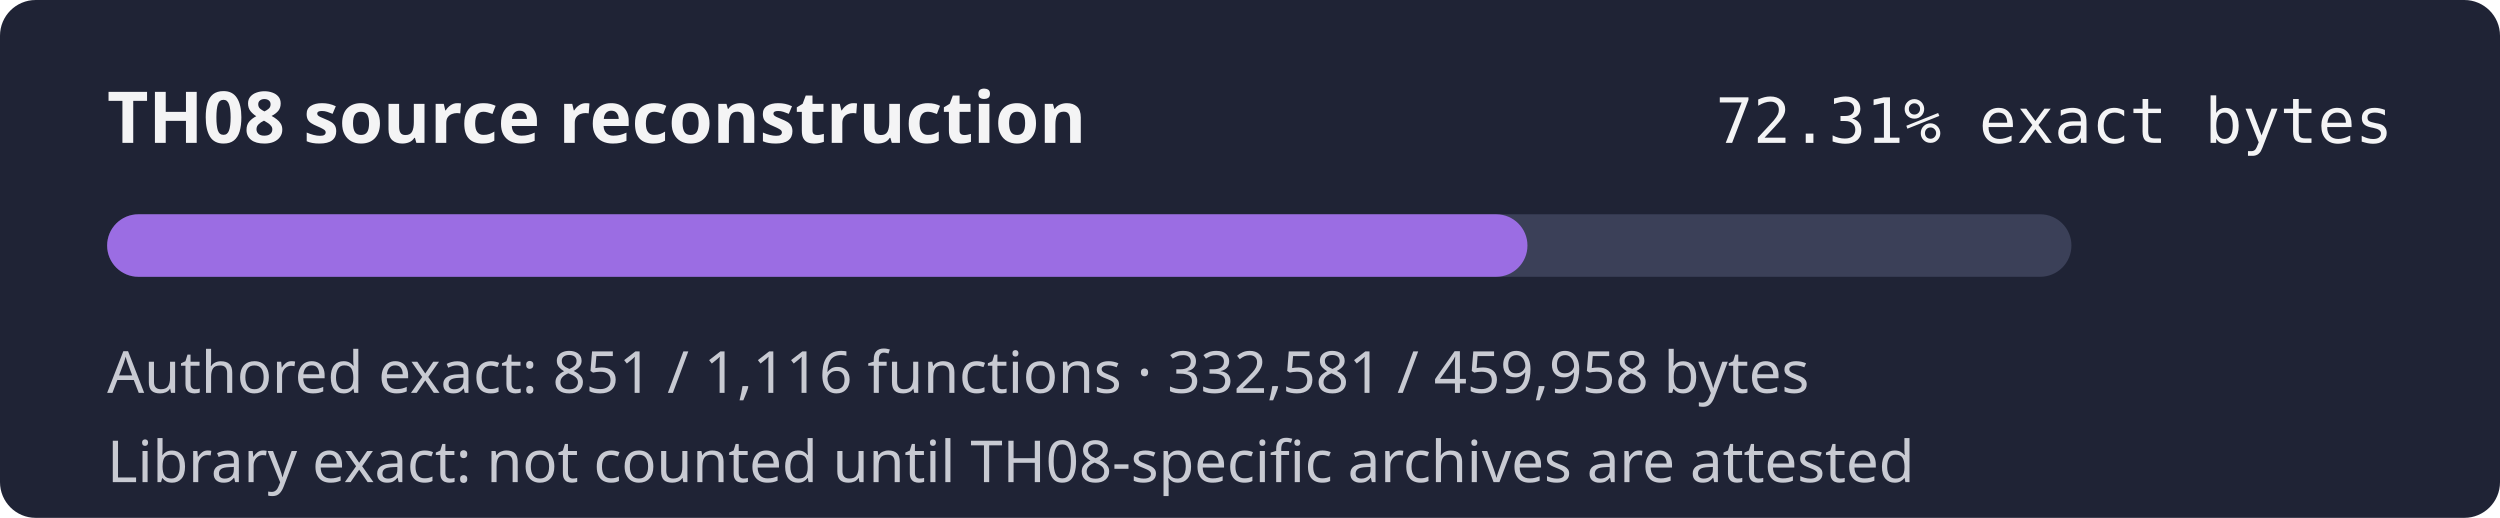
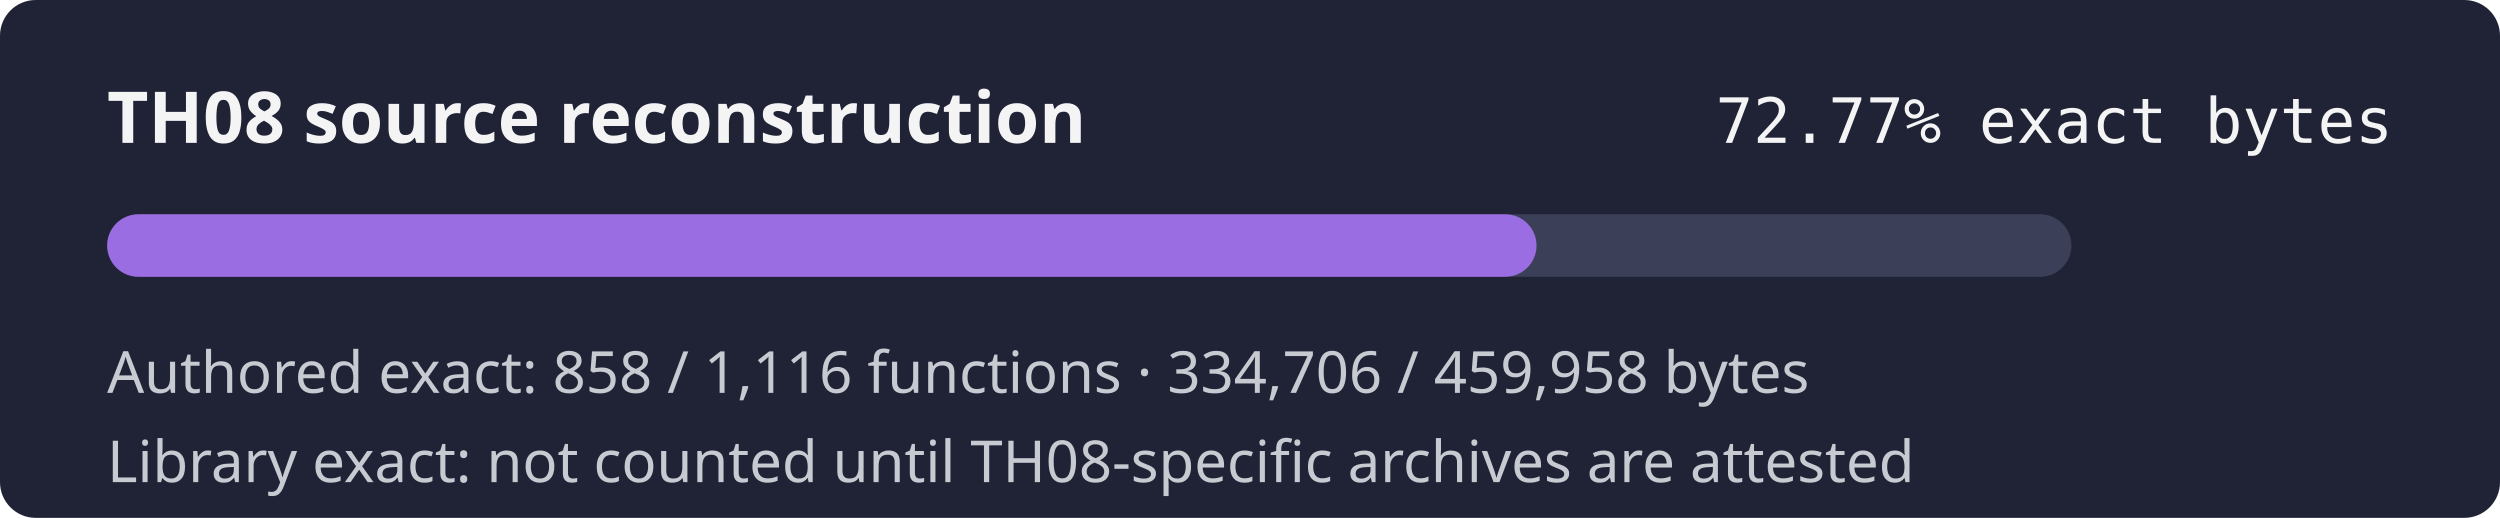
- <svg xmlns="http://www.w3.org/2000/svg" width="560" height="116" role="img" aria-label="TH08 reconstruction progress 72.31% exact authored bytes">
+ <svg xmlns="http://www.w3.org/2000/svg" width="560" height="116" role="img" aria-label="TH08 reconstruction progress 72.77% exact authored bytes">
  <rect width="560" height="116" rx="8" fill="#1f2335" />
  <text x="24" y="32" fill="#f4f4f5" font-family="sans-serif" font-size="16" font-weight="600">TH08 source reconstruction</text>
-   <text x="536" y="32" fill="#f4f4f5" text-anchor="end" font-family="monospace" font-size="14">72.31% exact bytes</text>
+   <text x="536" y="32" fill="#f4f4f5" text-anchor="end" font-family="monospace" font-size="14">72.77% exact bytes</text>
  <rect x="24" y="48" width="440" height="14" rx="7" fill="#3b4058" />
-   <rect x="24" y="48" width="318.15" height="14" rx="7" fill="#9b6de3" />
-   <text x="24" y="88" fill="#c8cad2" font-family="sans-serif" font-size="13">Authored exact: 851 / 1,116 functions · 332,581 / 459,958 bytes</text>
+   <rect x="24" y="48" width="320.18" height="14" rx="7" fill="#9b6de3" />
+   <text x="24" y="88" fill="#c8cad2" font-family="sans-serif" font-size="13">Authored exact: 858 / 1,116 functions · 334,706 / 459,958 bytes</text>
  <text x="24" y="108" fill="#c8cad2" font-family="sans-serif" font-size="13">Library exact: not counted until TH08-specific archives are attested</text>
</svg>
